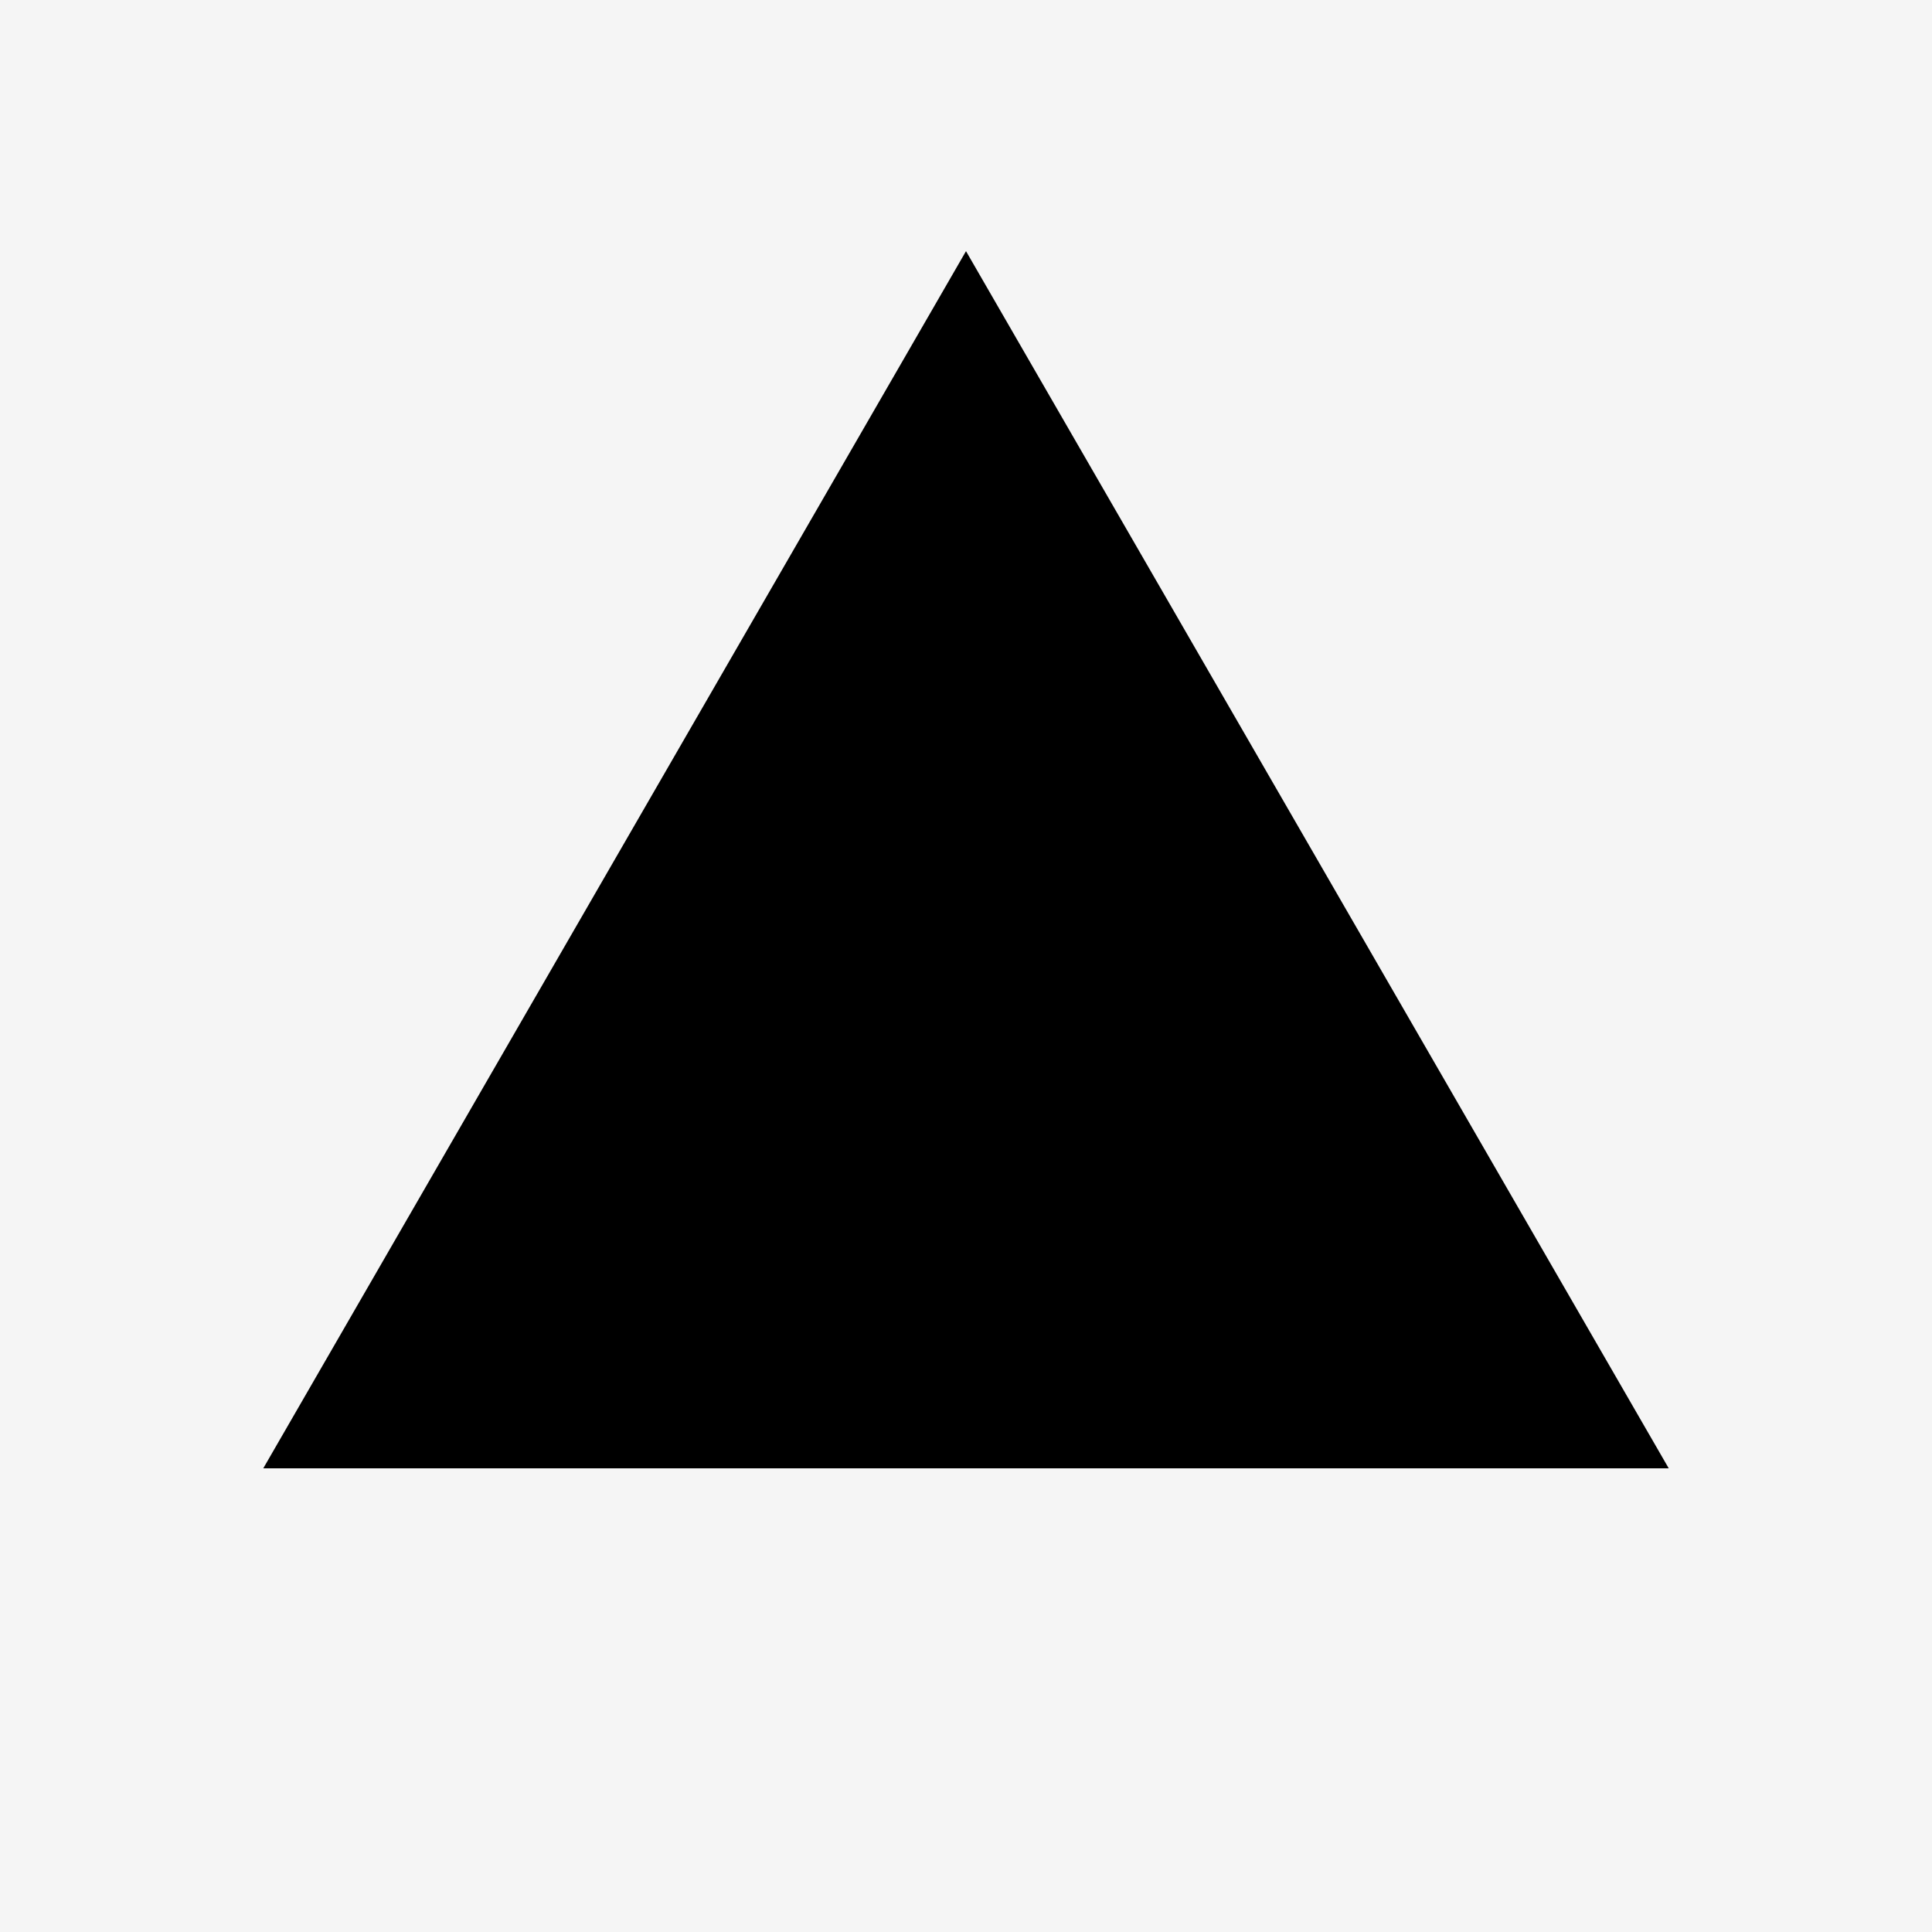
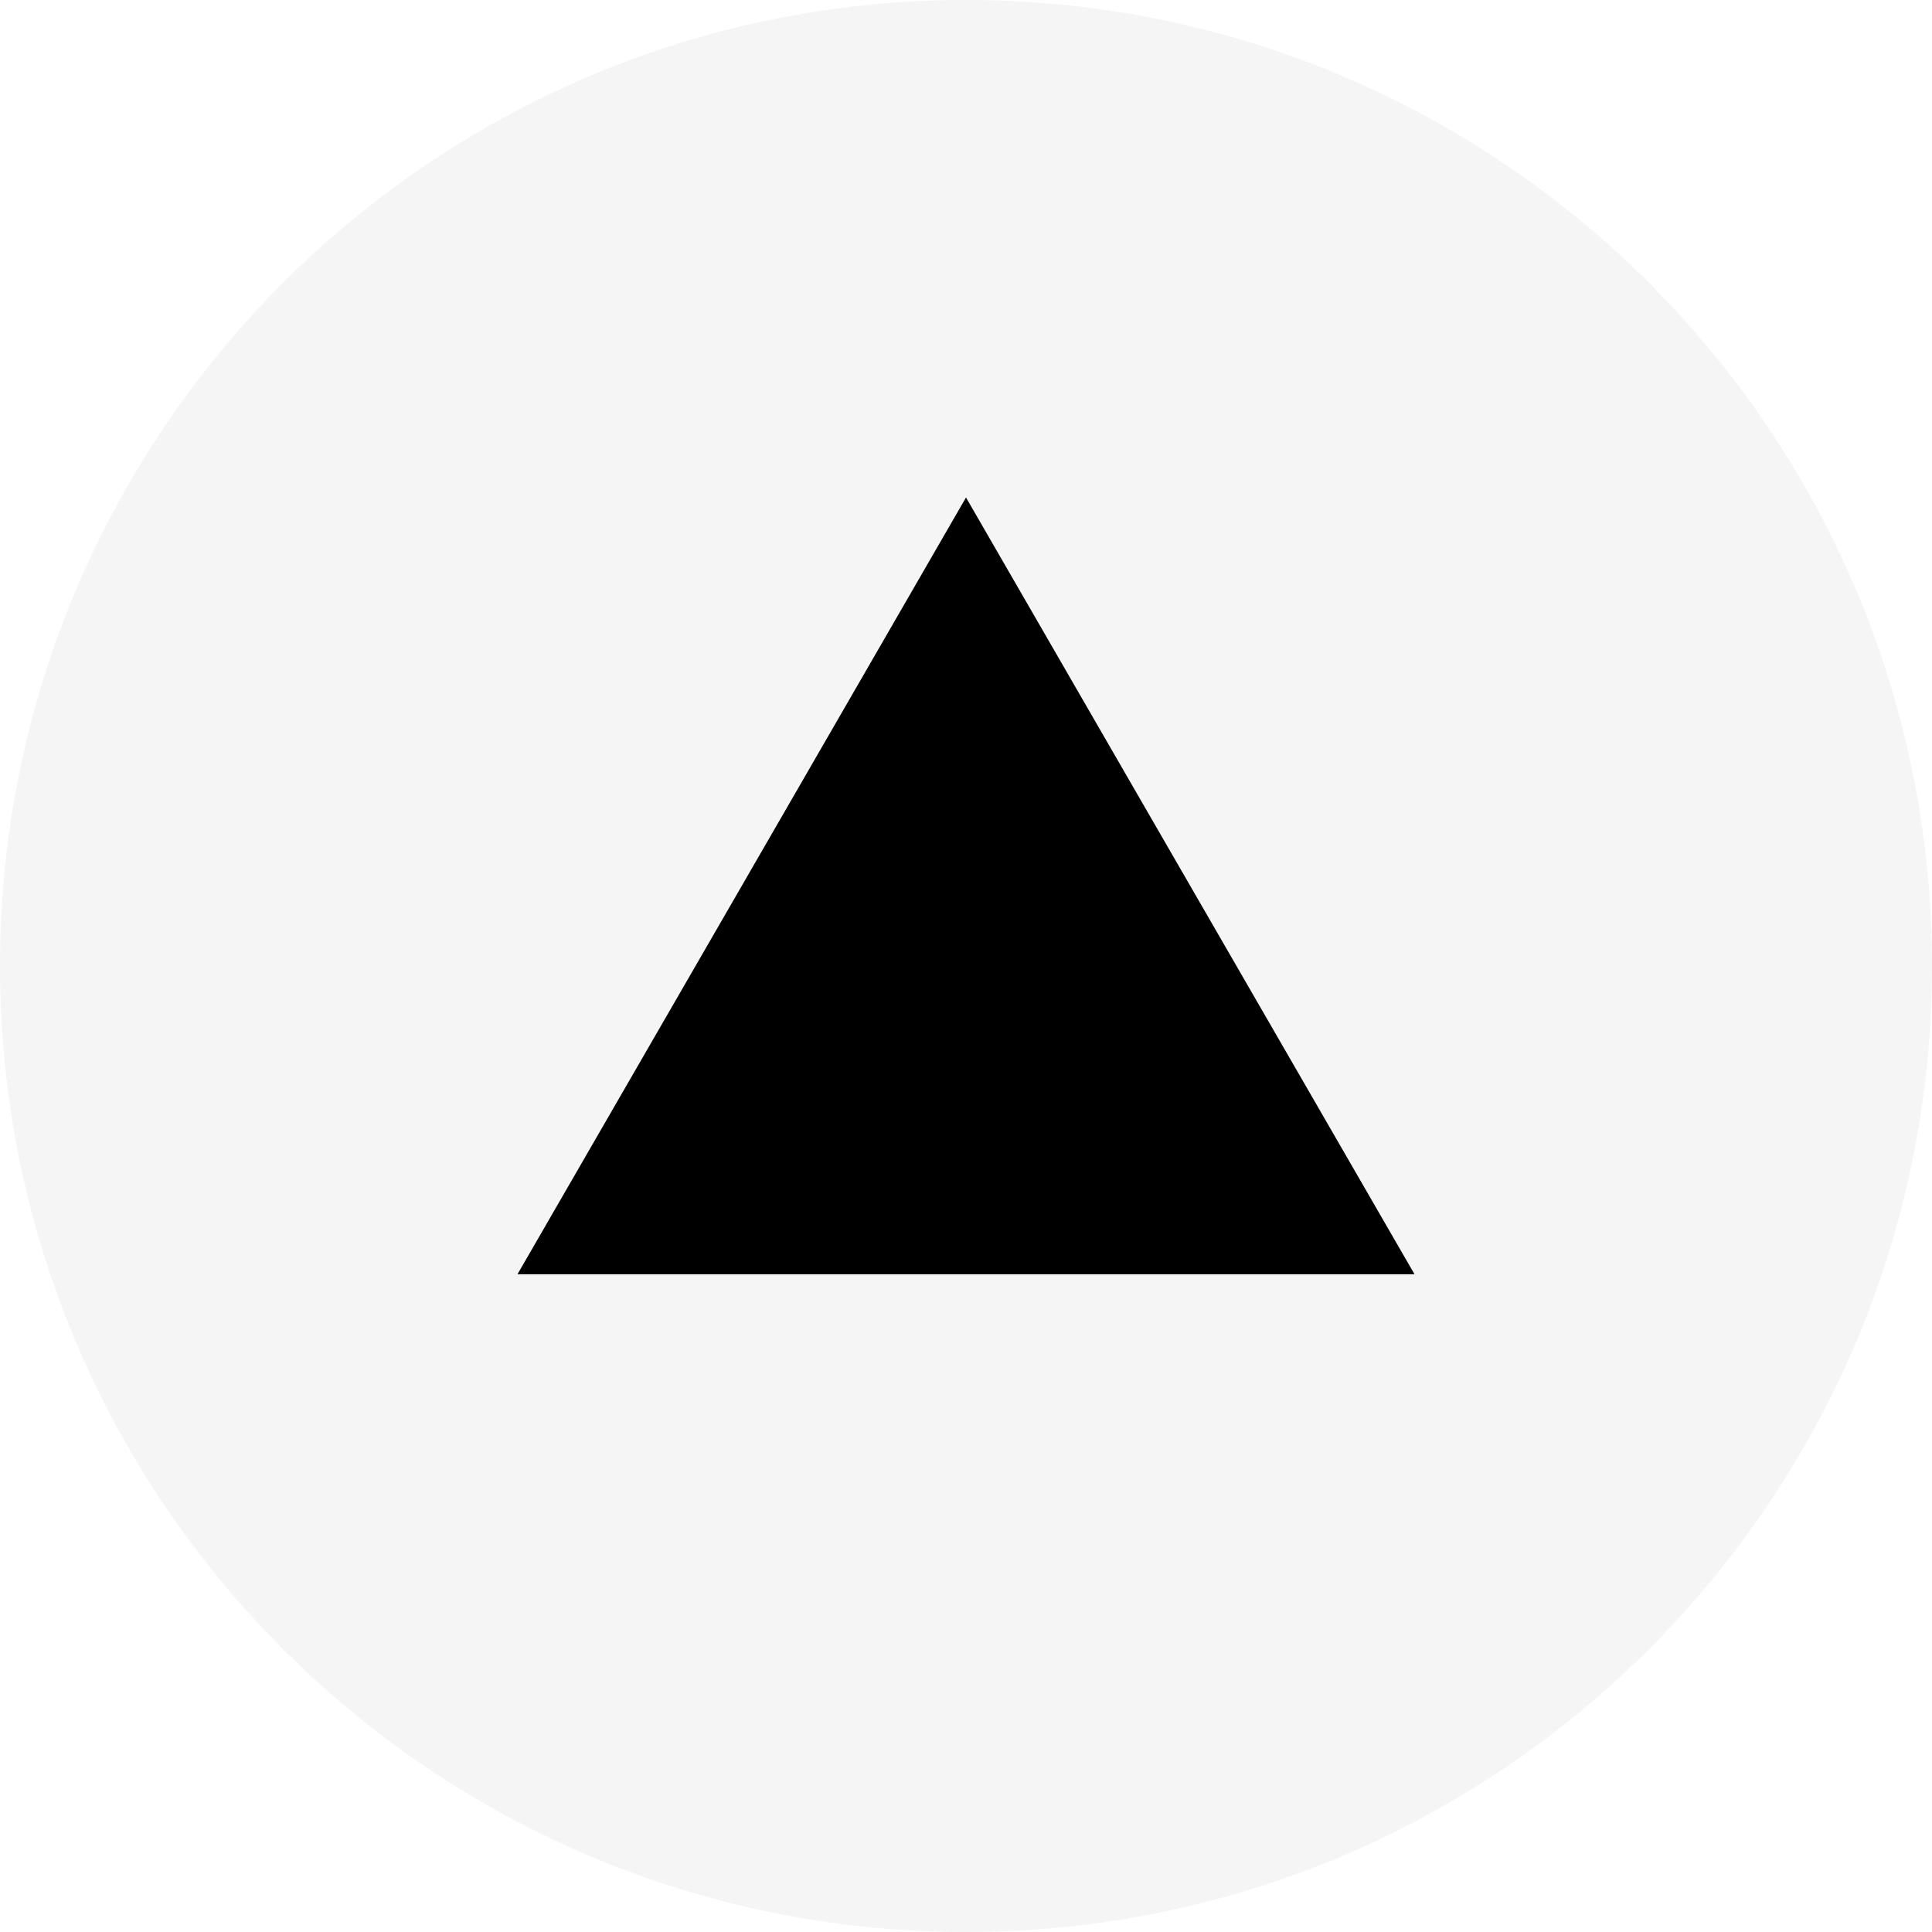
- <svg xmlns="http://www.w3.org/2000/svg" version="1.1" id="Layer_1" x="0px" y="0px" width="100px" height="100px" viewBox="0 0 100 100" enable-background="new 0 0 100 100" xml:space="preserve">
-   <defs id="defs3027" />
-   <path id="path3015" fill="#7D7D7D" d="M50-28.344C6.728-28.344-28.344,6.728-28.344,50S6.728,128.344,50,128.344  S128.344,93.272,128.344,50S93.272-28.344,50-28.344z" style="fill:#f5f5f5;fill-opacity:1" />
-   <polygon points="50,76 13.627,76 31.813,44.5 50,13 68.187,44.5 86.373,76 " id="polygon3025" />
+ <svg xmlns="http://www.w3.org/2000/svg" version="1.1" id="Layer_1" x="0px" y="0px" width="20px" height="20px" viewBox="40 40 20 20" enable-background="new 40 40 20 20" xml:space="preserve">
+   <path id="path3015" fill="#F5F5F5" d="M50,40c-5.523,0-10,4.477-10,10s4.477,10,10,10s10-4.477,10-10S55.523,40,50,40z" />
+   <polygon id="polygon3025" points="50,53.191 45.357,53.191 47.679,49.17 50,45.15 52.321,49.17 54.643,53.191 " />
</svg>
